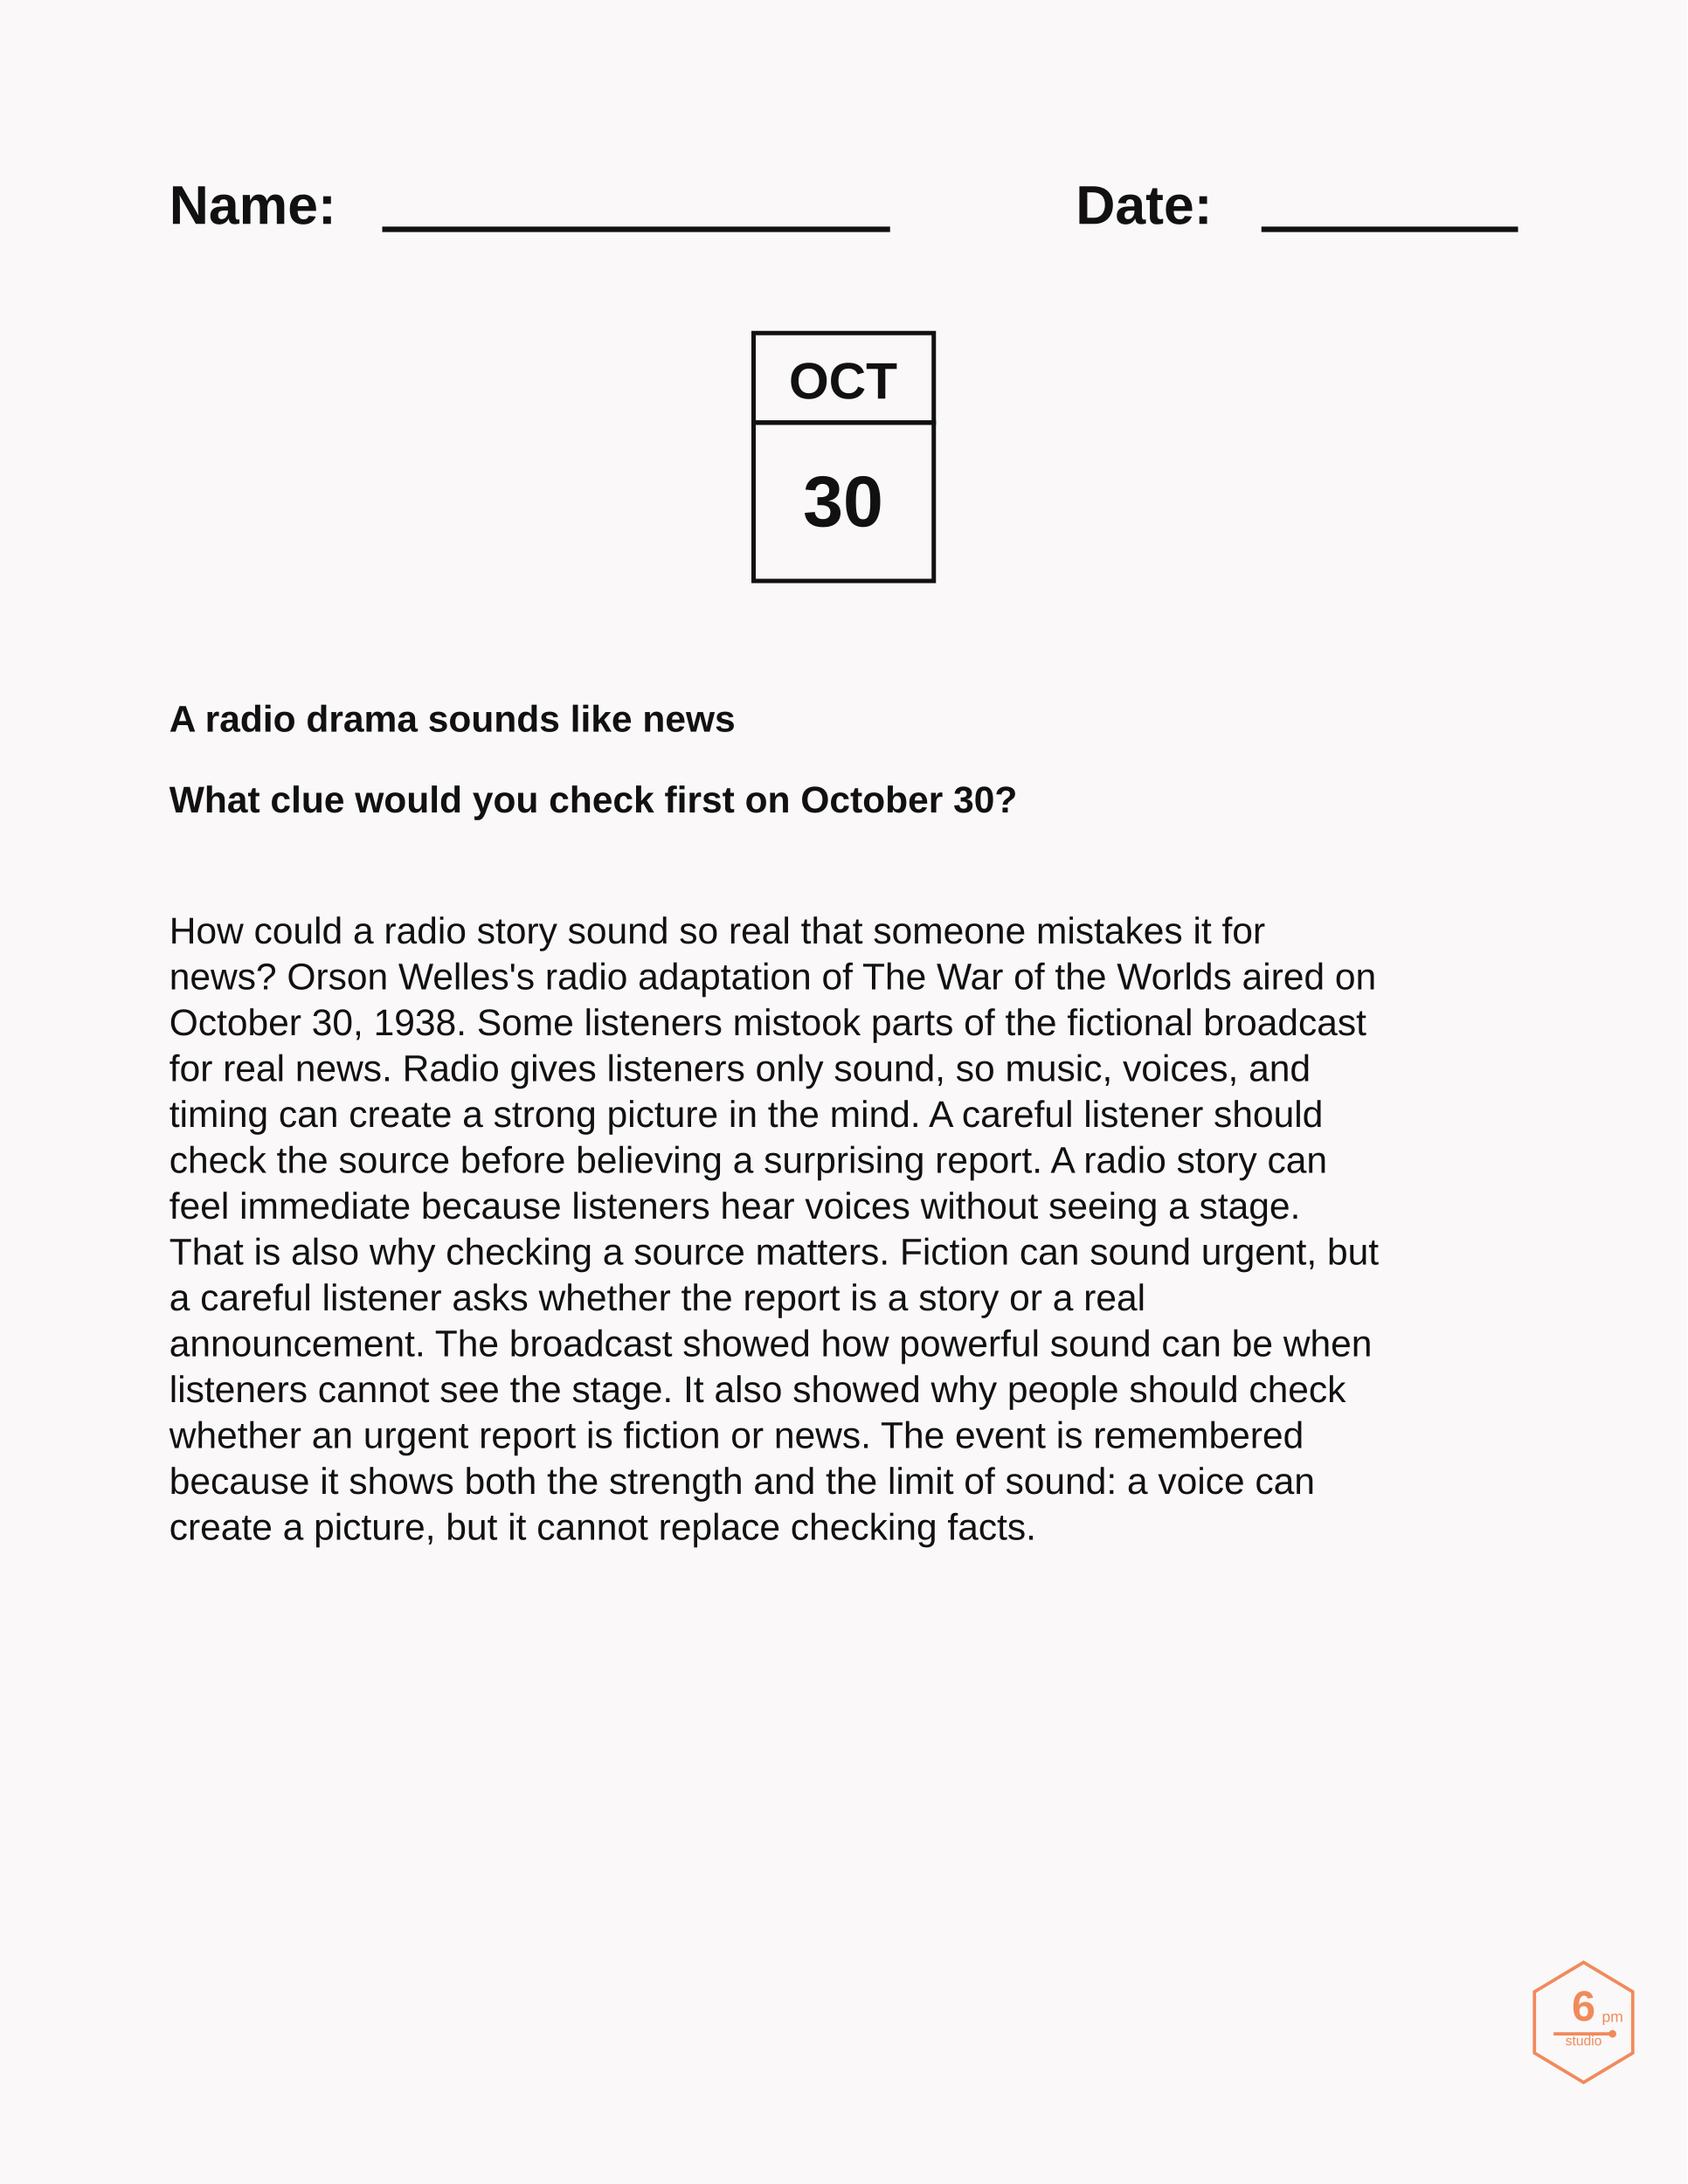
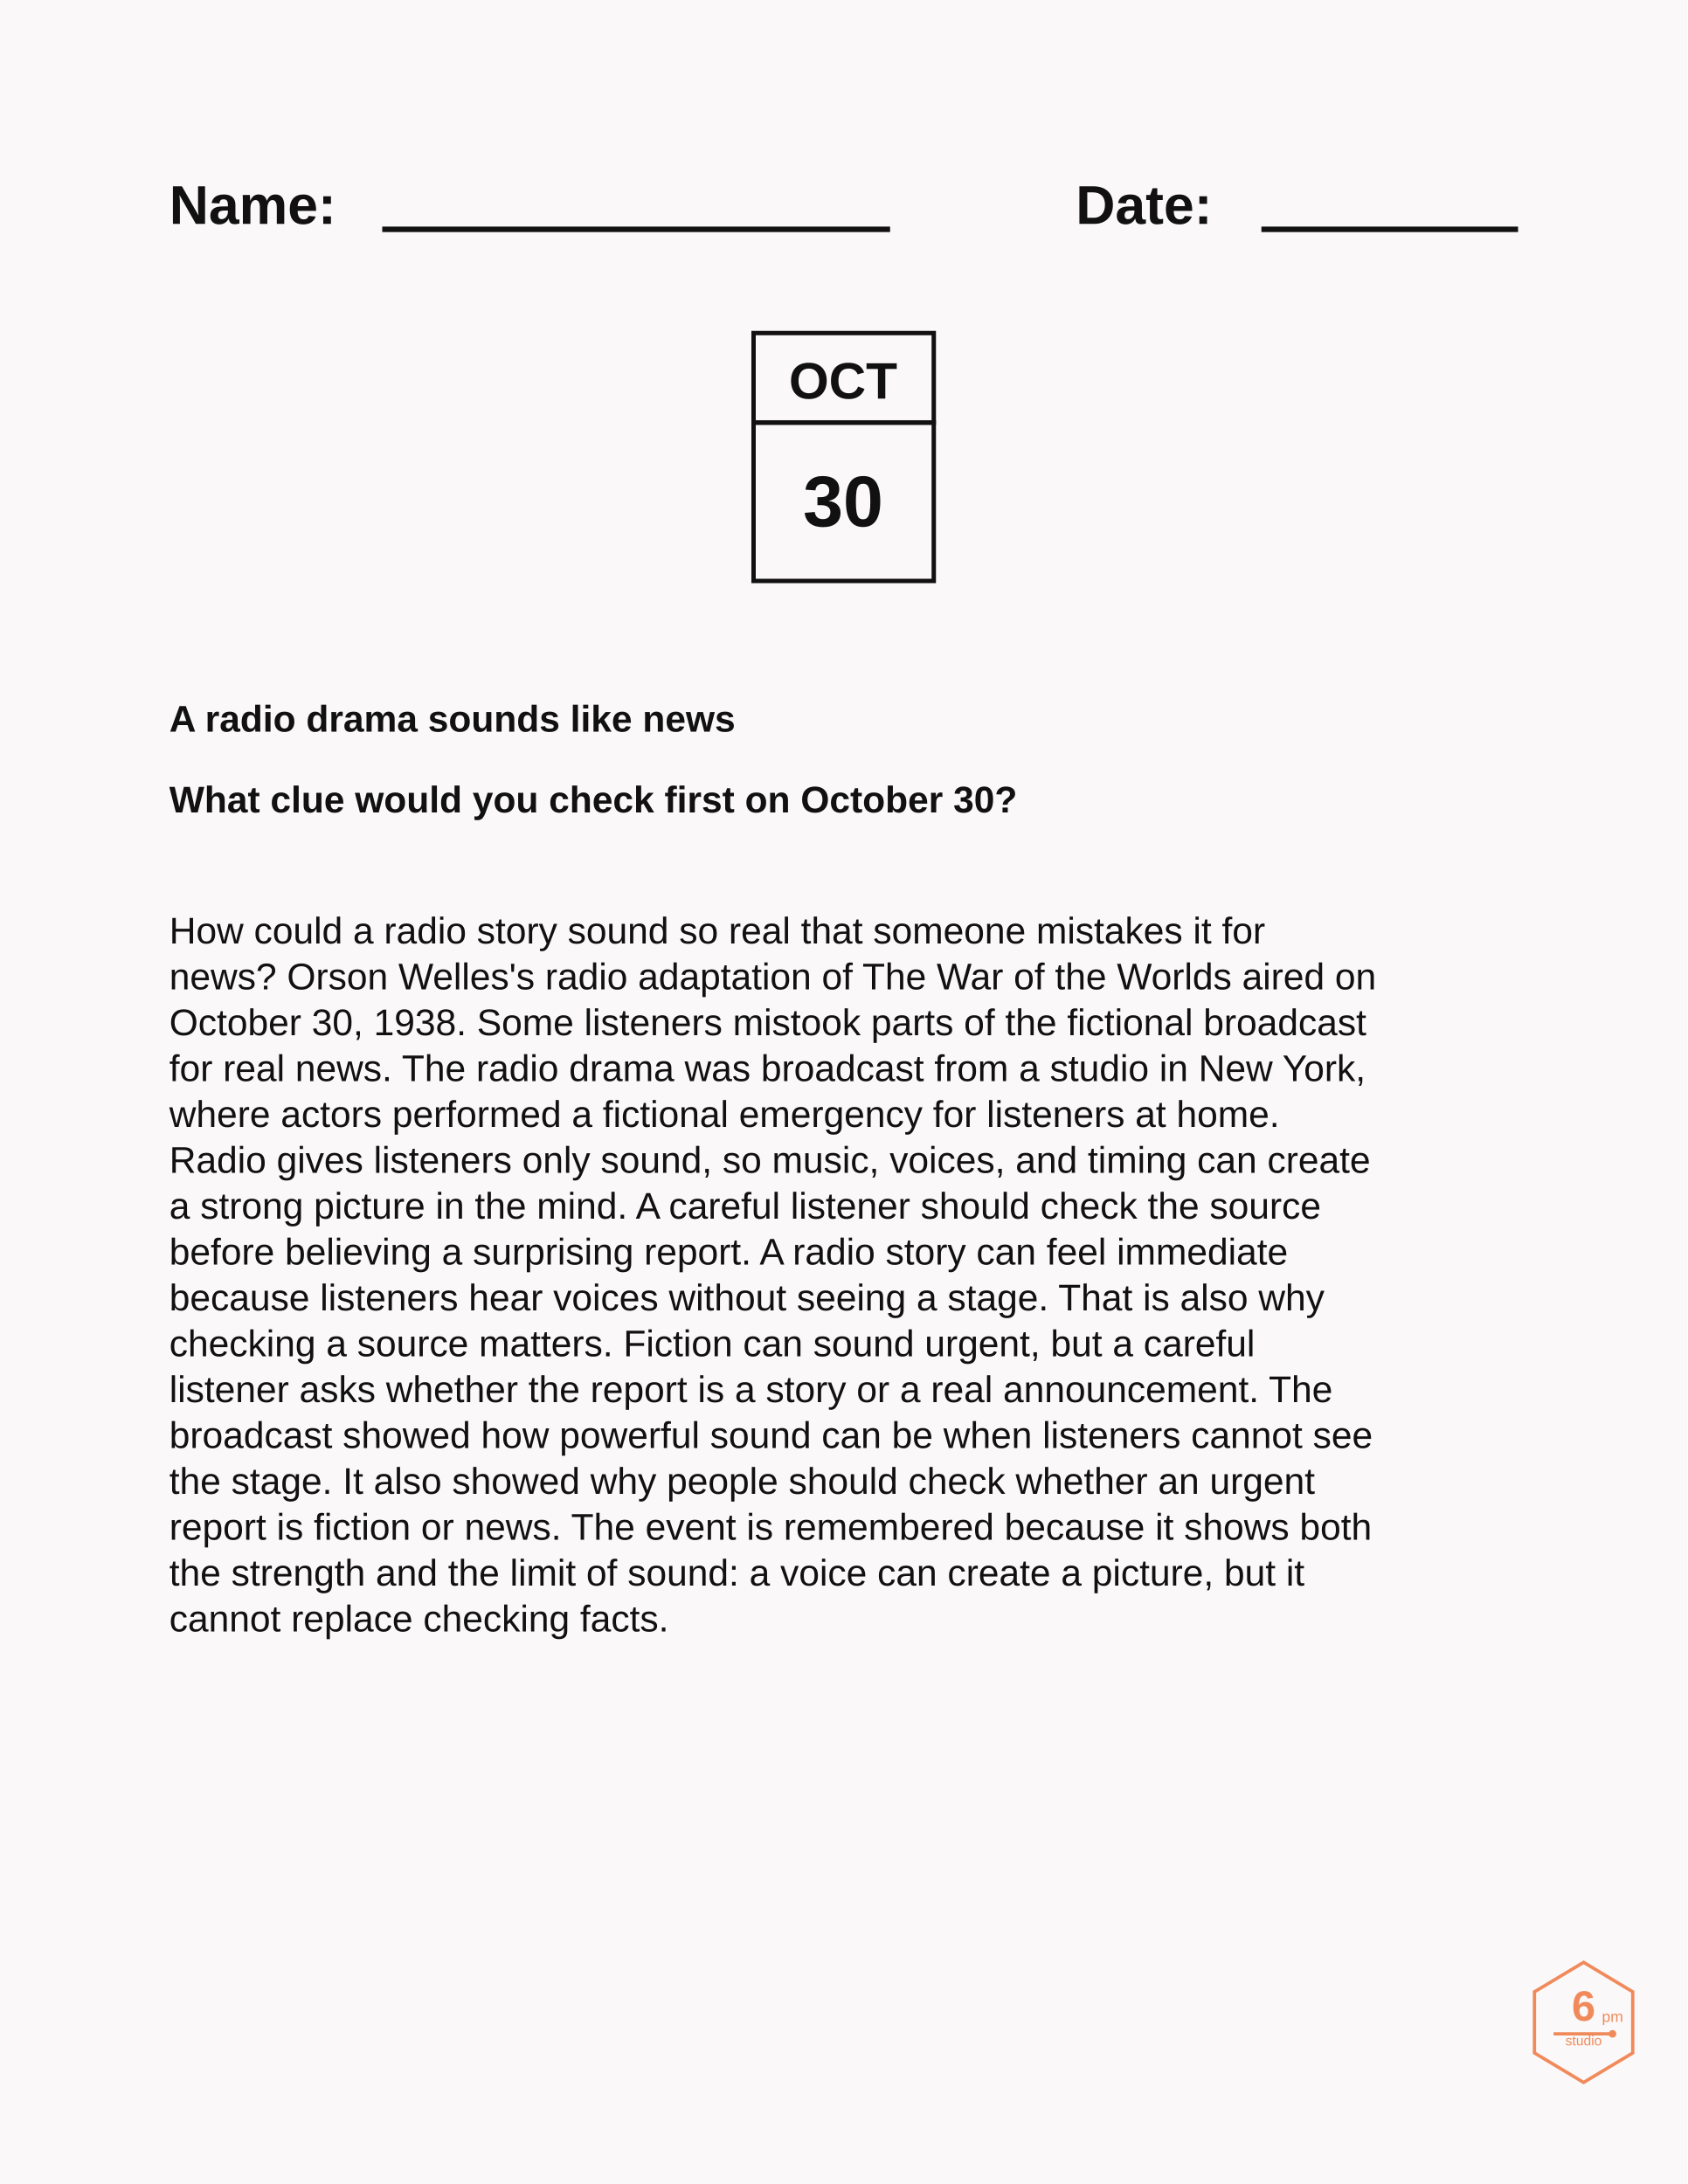
<svg xmlns="http://www.w3.org/2000/svg" width="1545" height="2000" viewBox="0 0 1545 2000" data-template-variant="reading-passage" data-template-version="1.0.0">
  <rect width="1545" height="2000" fill="#faf8f8" />
  <g fill="#111" font-family="Arial, Helvetica, sans-serif">
    <text x="155" y="205" font-size="50" font-weight="700">Name:</text>
    <line x1="350" y1="210" x2="815" y2="210" stroke="#111" stroke-width="5" />
    <text x="985" y="205" font-size="50" font-weight="700">Date:</text>
    <line x1="1155" y1="210" x2="1390" y2="210" stroke="#111" stroke-width="5" />
  </g>
  <g stroke="#111" fill="none" stroke-width="4">
    <rect x="690" y="305" width="165" height="82" />
    <rect x="690" y="387" width="165" height="145" />
  </g>
  <g fill="#111" text-anchor="middle" font-family="Arial, Helvetica, sans-serif">
    <text x="772" y="365" font-size="47" font-weight="700">OCT</text>
    <text x="772" y="482" font-size="66" font-weight="700">30</text>
  </g>
  <g fill="#111" font-family="Arial, Helvetica, sans-serif">
    <g data-content="article" data-x="155" data-width="1235" data-max-characters="72">
      <text data-content="article" x="155" y="670" font-size="34" font-weight="700">A radio drama sounds like news</text>
      <text data-content="article" x="155" y="744" font-size="34" font-weight="600">What clue would you check first on October 30?</text>
      <text data-content="body" x="155" y="864" font-size="34">How could a radio story sound so real that someone mistakes it for</text>
      <text data-content="body" x="155" y="906" font-size="34">news? Orson Welles's radio adaptation of The War of the Worlds aired on</text>
      <text data-content="body" x="155" y="948" font-size="34">October 30, 1938. Some listeners mistook parts of the fictional broadcast</text>
-       <text data-content="body" x="155" y="990" font-size="34">for real news. Radio gives listeners only sound, so music, voices, and</text>
-       <text data-content="body" x="155" y="1032" font-size="34">timing can create a strong picture in the mind. A careful listener should</text>
-       <text data-content="body" x="155" y="1074" font-size="34">check the source before believing a surprising report. A radio story can</text>
-       <text data-content="body" x="155" y="1116" font-size="34">feel immediate because listeners hear voices without seeing a stage.</text>
-       <text data-content="body" x="155" y="1158" font-size="34">That is also why checking a source matters. Fiction can sound urgent, but</text>
-       <text data-content="body" x="155" y="1200" font-size="34">a careful listener asks whether the report is a story or a real</text>
-       <text data-content="body" x="155" y="1242" font-size="34">announcement. The broadcast showed how powerful sound can be when</text>
-       <text data-content="body" x="155" y="1284" font-size="34">listeners cannot see the stage. It also showed why people should check</text>
-       <text data-content="body" x="155" y="1326" font-size="34">whether an urgent report is fiction or news. The event is remembered</text>
-       <text data-content="body" x="155" y="1368" font-size="34">because it shows both the strength and the limit of sound: a voice can</text>
-       <text data-content="body" x="155" y="1410" font-size="34">create a picture, but it cannot replace checking facts.</text>
+       <text data-content="body" x="155" y="990" font-size="34">for real news. The radio drama was broadcast from a studio in New York,</text>
+       <text data-content="body" x="155" y="1032" font-size="34">where actors performed a fictional emergency for listeners at home.</text>
+       <text data-content="body" x="155" y="1074" font-size="34">Radio gives listeners only sound, so music, voices, and timing can create</text>
+       <text data-content="body" x="155" y="1116" font-size="34">a strong picture in the mind. A careful listener should check the source</text>
+       <text data-content="body" x="155" y="1158" font-size="34">before believing a surprising report. A radio story can feel immediate</text>
+       <text data-content="body" x="155" y="1200" font-size="34">because listeners hear voices without seeing a stage. That is also why</text>
+       <text data-content="body" x="155" y="1242" font-size="34">checking a source matters. Fiction can sound urgent, but a careful</text>
+       <text data-content="body" x="155" y="1284" font-size="34">listener asks whether the report is a story or a real announcement. The</text>
+       <text data-content="body" x="155" y="1326" font-size="34">broadcast showed how powerful sound can be when listeners cannot see</text>
+       <text data-content="body" x="155" y="1368" font-size="34">the stage. It also showed why people should check whether an urgent</text>
+       <text data-content="body" x="155" y="1410" font-size="34">report is fiction or news. The event is remembered because it shows both</text>
+       <text data-content="body" x="155" y="1452" font-size="34">the strength and the limit of sound: a voice can create a picture, but it</text>
+       <text data-content="body" x="155" y="1494" font-size="34">cannot replace checking facts.</text>
    </g>
  </g>
  <g transform="translate(1495 1876) scale(0.5) translate(-1495 -1876)">
    <g transform="translate(1305 1710)" fill="none" stroke="#f18a5b" stroke-width="6">
      <path d="M100 8 190 62v112l-90 54-90-54V62Z" />
      <path d="M45 139h110" />
      <circle cx="153" cy="139" r="4" fill="#f18a5b" />
    </g>
    <text x="1405" y="1825" fill="#f18a5b" text-anchor="middle" font-family="Arial, Helvetica, sans-serif" font-size="78" font-weight="700">6</text>
    <text x="1458" y="1827" fill="#f18a5b" text-anchor="middle" font-family="Arial, Helvetica, sans-serif" font-size="28">pm</text>
    <text x="1405" y="1870" fill="#f18a5b" text-anchor="middle" font-family="Arial, Helvetica, sans-serif" font-size="25">studio</text>
  </g>
</svg>
